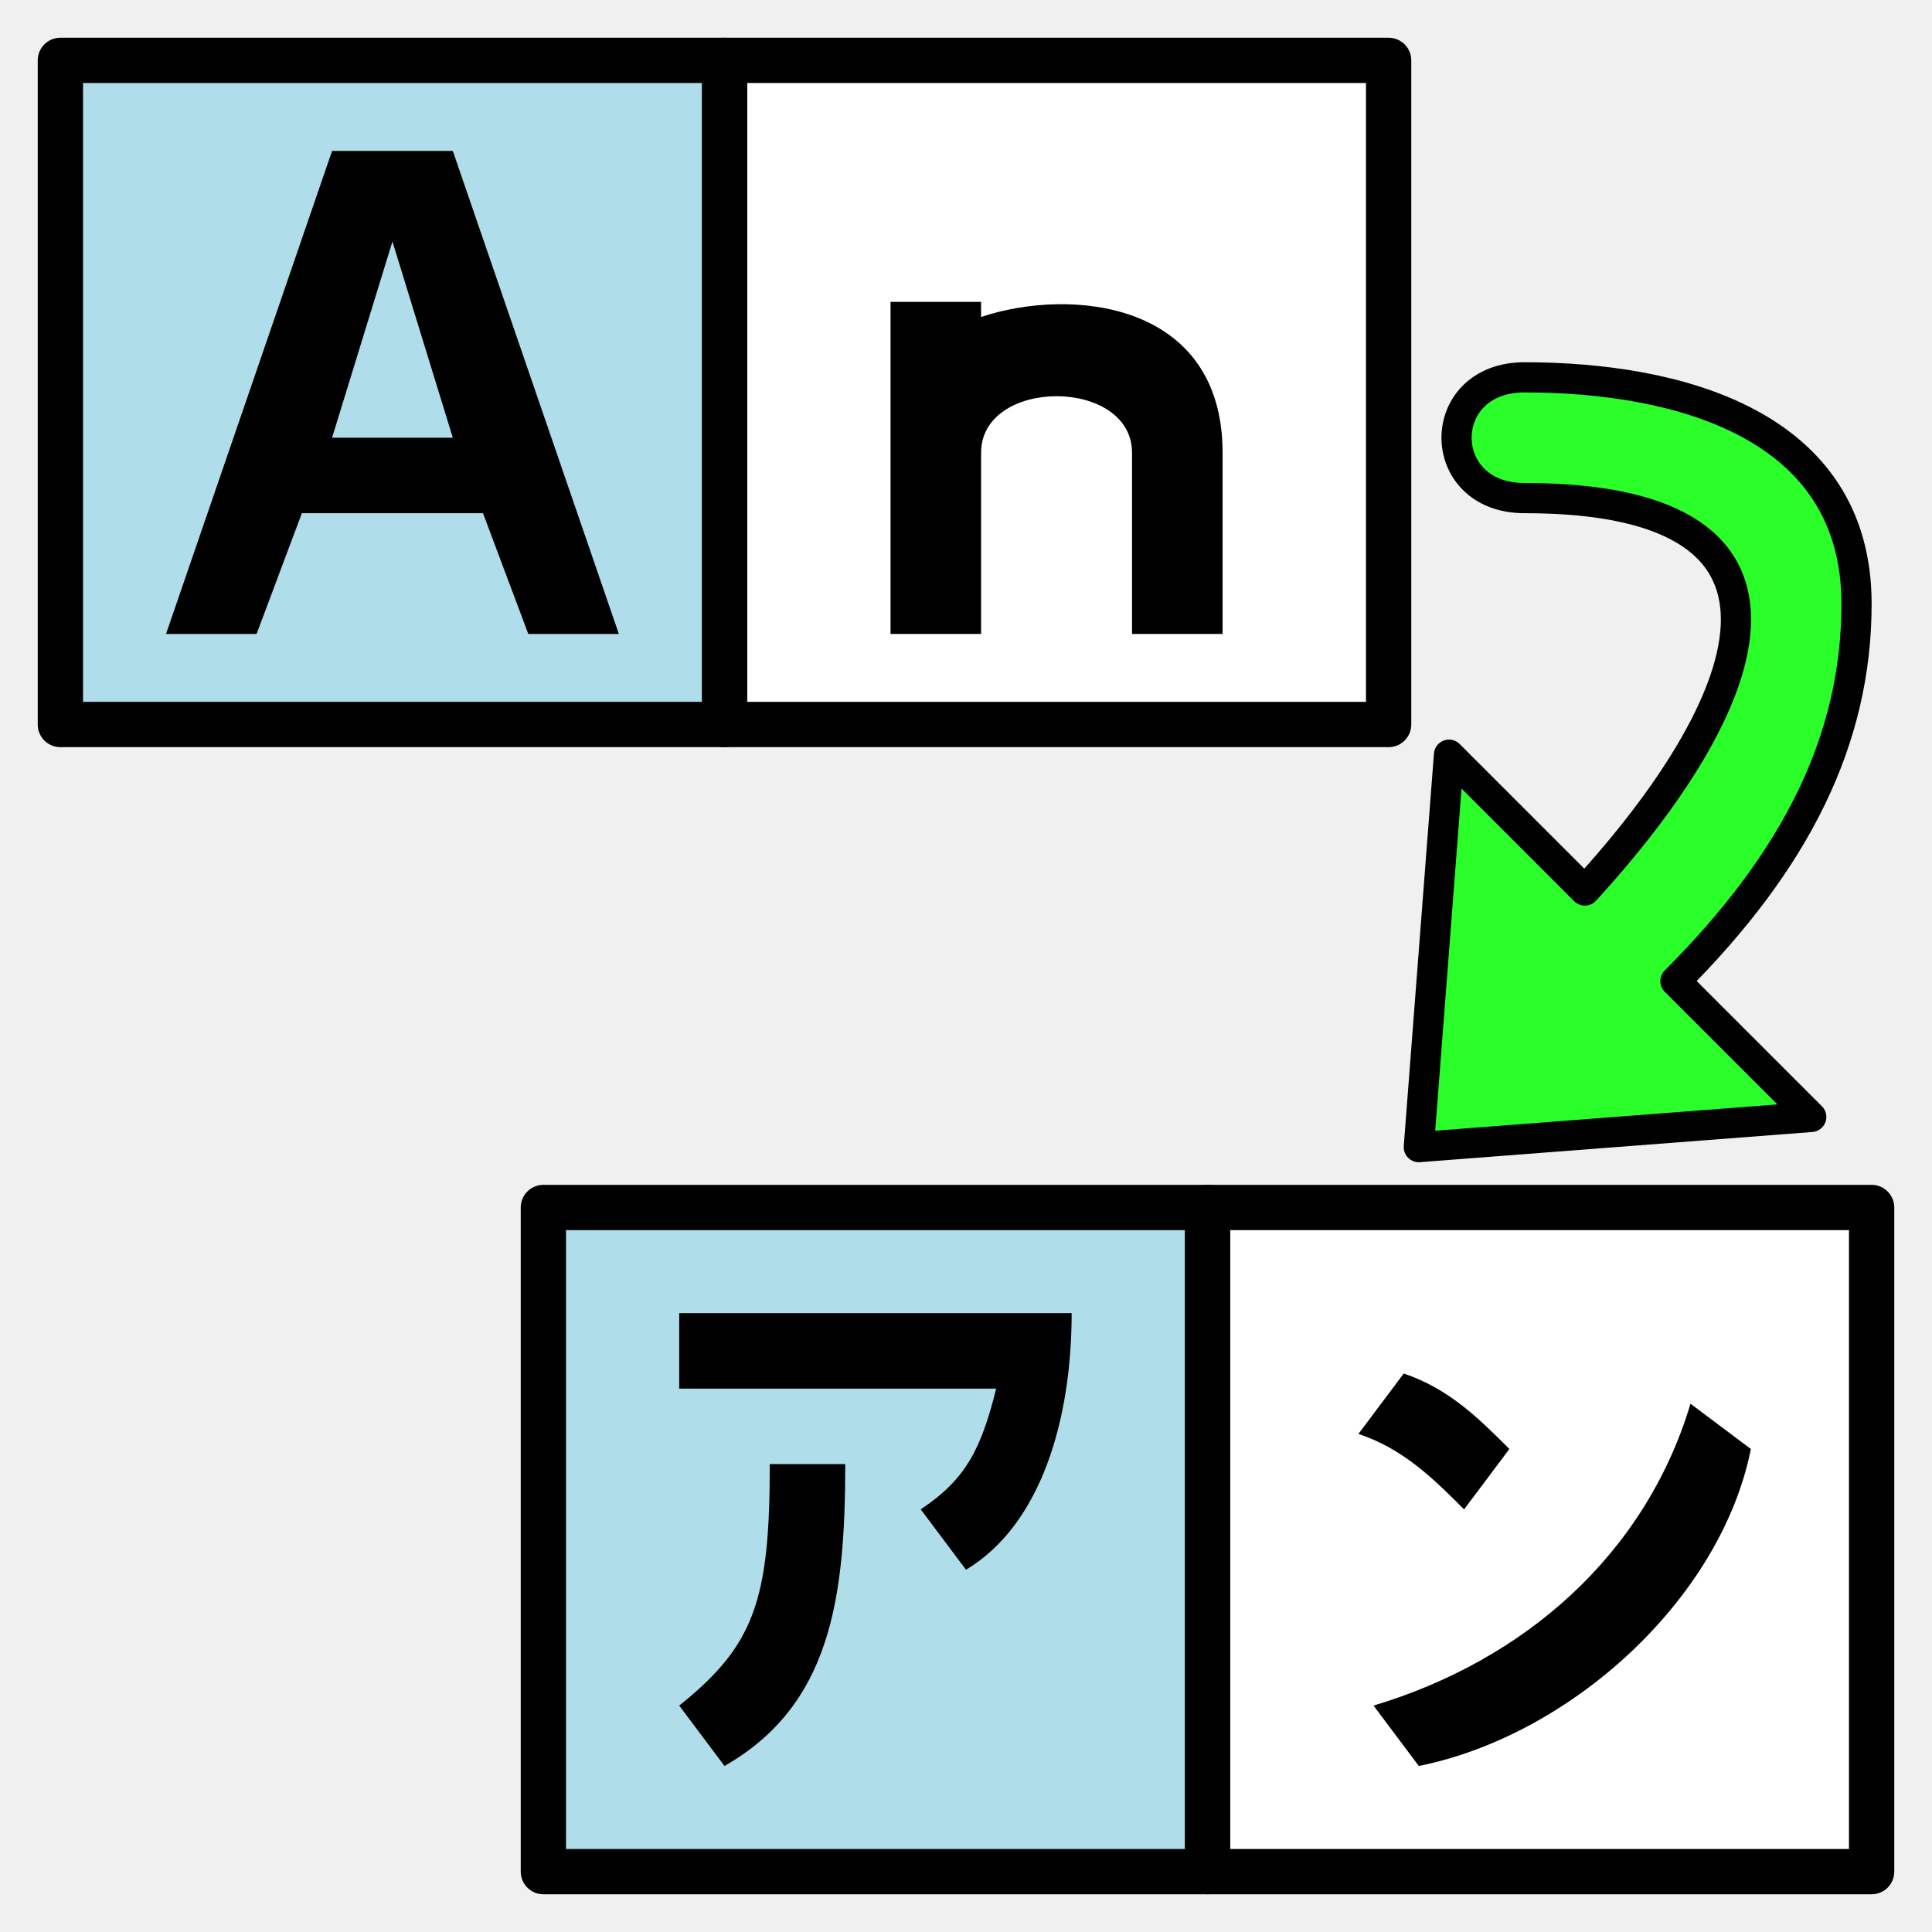
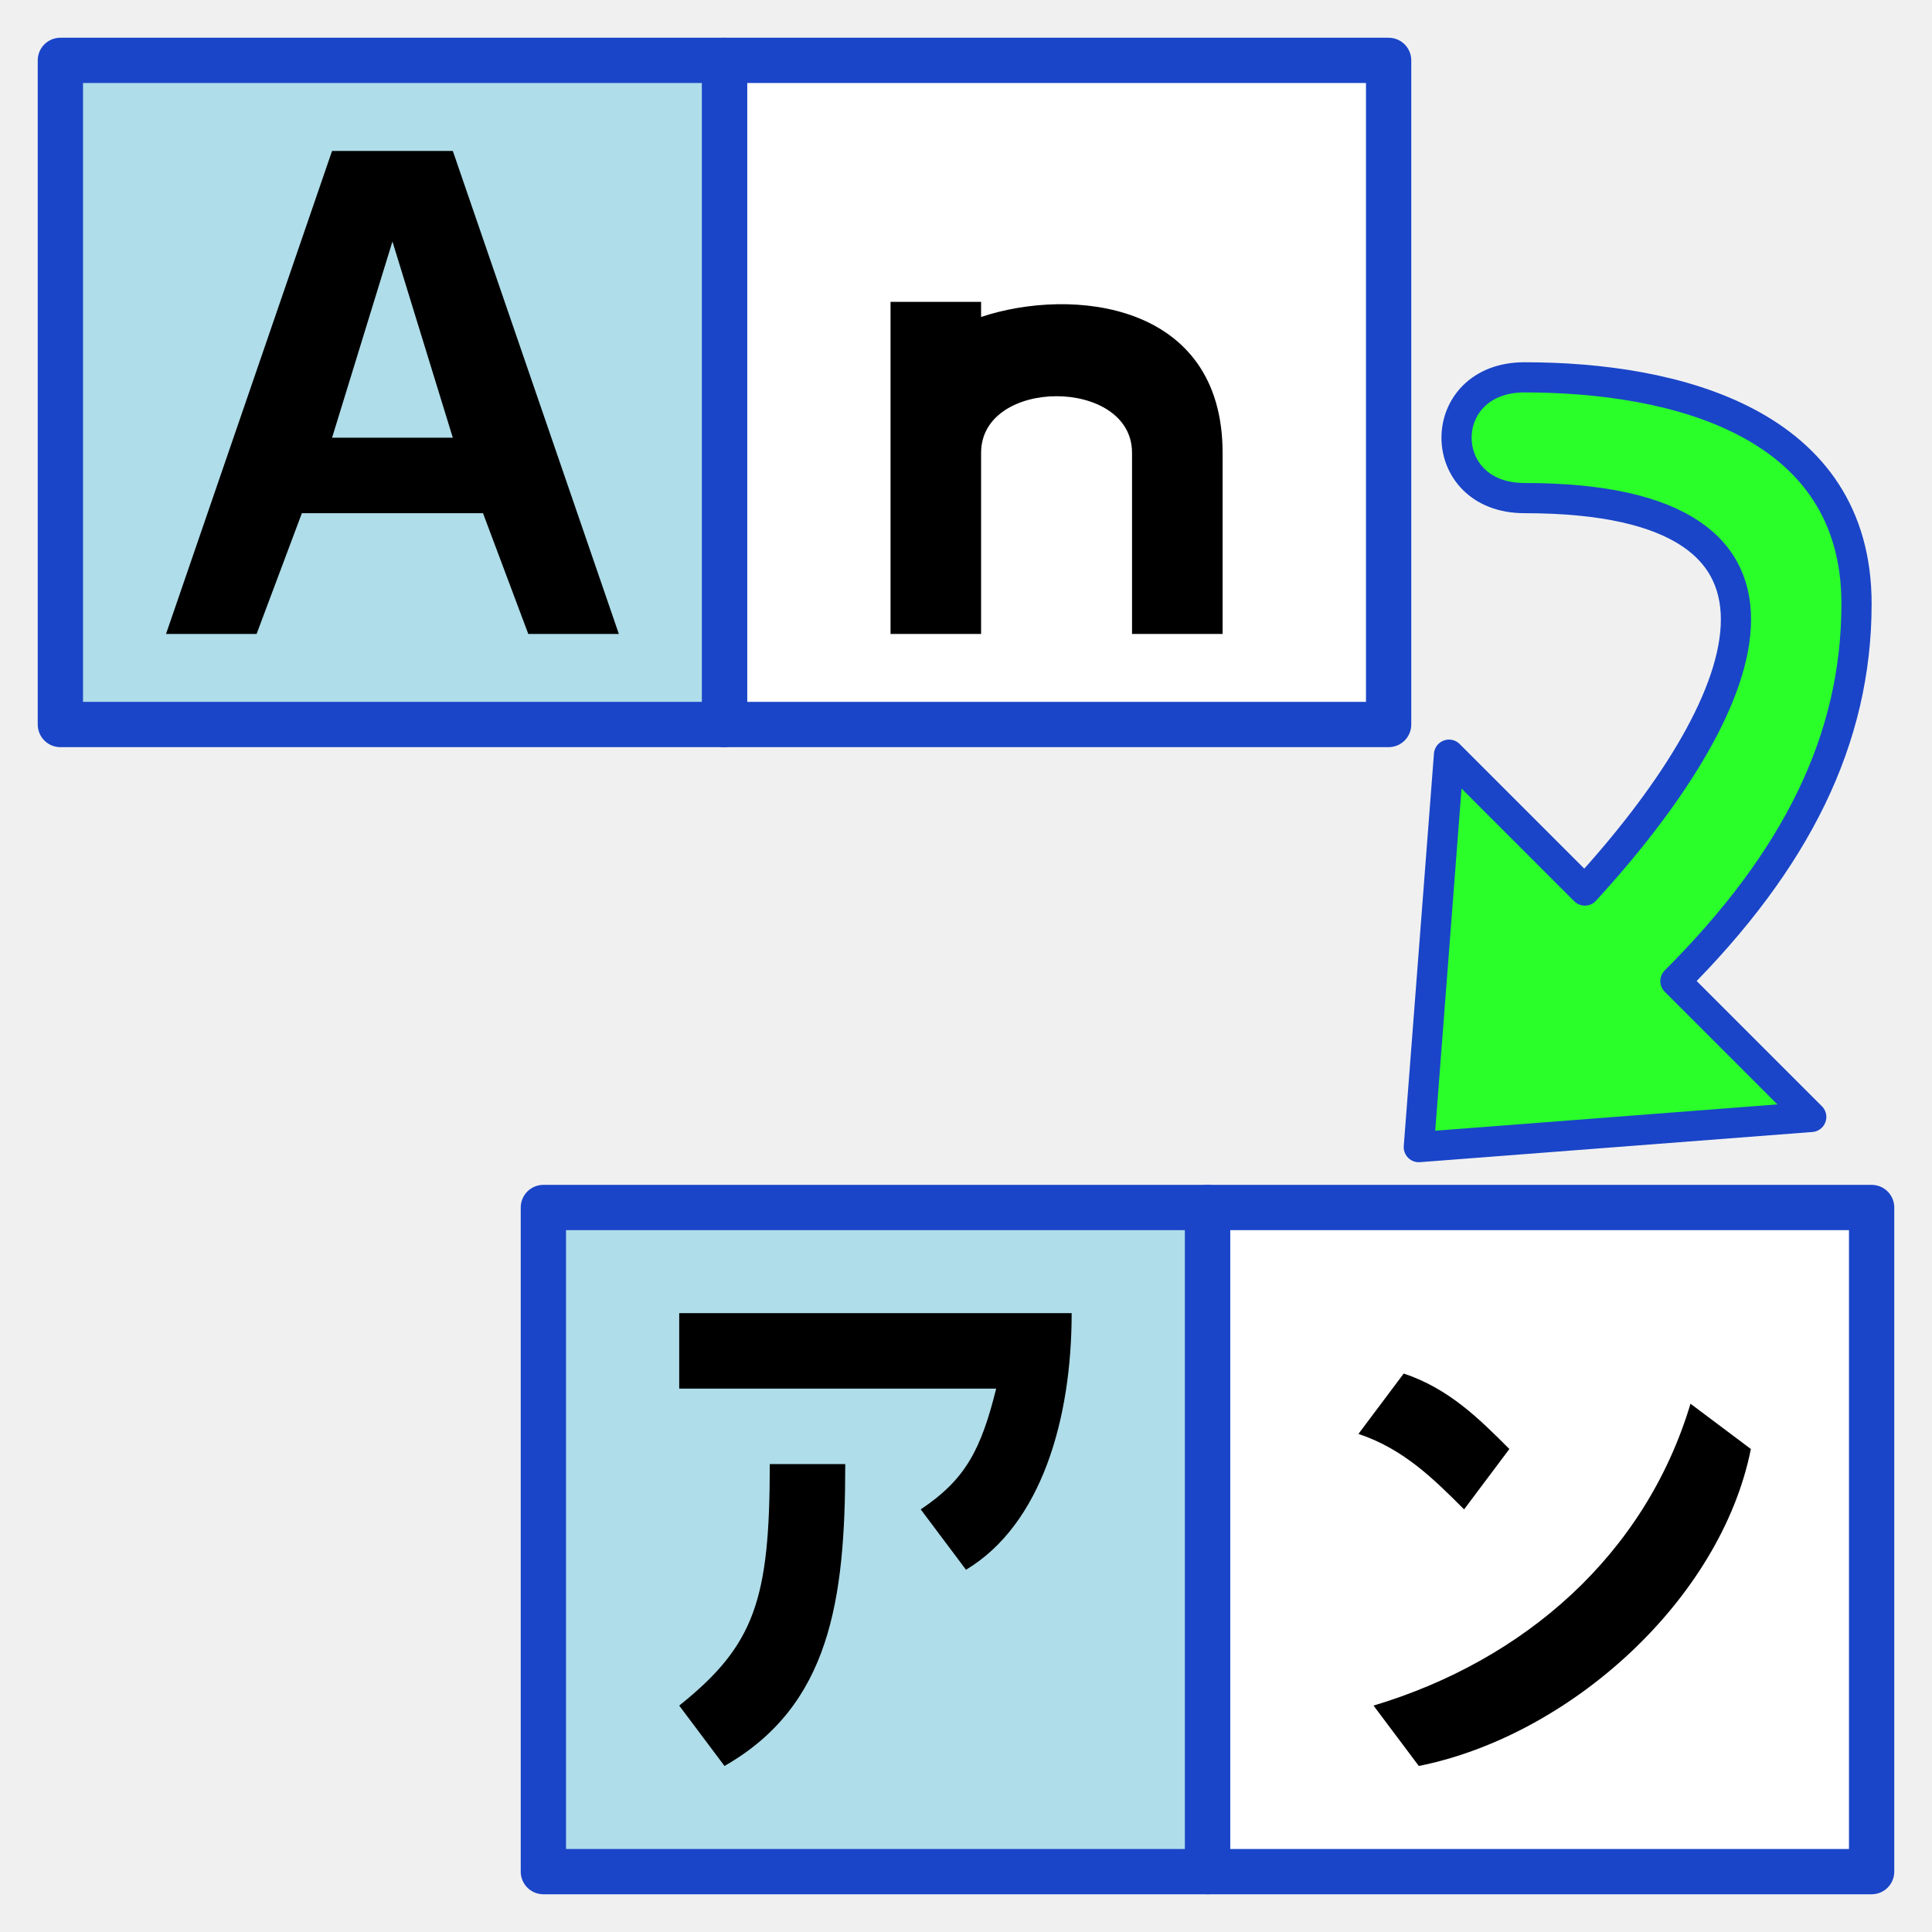
<svg xmlns="http://www.w3.org/2000/svg" version="1.0" width="64" height="64" id="svg2385">
  <defs id="defs2387" />
-   <path d="M 50.5,16.5 C 61,16.5 58,23.5 52.5,29.5 L 48,25 L 47,38 L 60,37 L 55.5,32.5 C 59.5,28.5 61.5,24.5 61.5,20 C 61.5,14 55.5,12.5 50.5,12.5 C 47.5,12.5 47.5,16.5 50.5,16.5 z" id="path3168" style="fill:#2aff2a;stroke:#000000;stroke-width:1;stroke-linecap:round;stroke-linejoin:round" />
-   <path d="M 24,2 L 24,24 L 46,24 L 46,2 L 24,2 z M 40,40 L 40,62 L 62,62 L 62,40 L 40,40 z" id="rect2380" style="fill:#ffffff;stroke:#000000;stroke-width:1.5;stroke-linecap:round;stroke-linejoin:round" />
-   <path d="M 2,2 L 2,24 L 24,24 L 24,2 L 2,2 z M 18,40 L 18,62 L 40,62 L 40,40 L 18,40 z" id="rect3159" style="fill:#afdde9;stroke:#000000;stroke-width:1.5;stroke-linecap:round;stroke-linejoin:round" />
+   <path d="M 50.5,16.5 C 61,16.5 58,23.5 52.5,29.5 L 48,25 L 47,38 L 60,37 L 55.5,32.5 C 59.5,28.5 61.5,24.5 61.5,20 C 61.5,14 55.5,12.5 50.5,12.5 C 47.5,12.5 47.5,16.5 50.5,16.5 z" id="path3168" style="fill:#2aff2a;stroke:#1a45c8;stroke-width:1;stroke-linecap:round;stroke-linejoin:round" />
+   <path d="M 24,2 L 24,24 L 46,24 L 46,2 L 24,2 z M 40,40 L 40,62 L 62,62 L 62,40 L 40,40 z" id="rect2380" style="fill:#ffffff;stroke:#1a45c8;stroke-width:1.5;stroke-linecap:round;stroke-linejoin:round" />
+   <path d="M 2,2 L 2,24 L 24,24 L 24,2 L 2,2 z M 18,40 L 18,62 L 40,62 L 40,40 L 18,40 z" id="rect3159" style="fill:#afdde9;stroke:#1a45c8;stroke-width:1.5;stroke-linecap:round;stroke-linejoin:round" />
  <path d="M 11,5 L 5.5,21 L 8.5,21 L 10,17 L 16,17 L 17.5,21 L 20.5,21 L 15,5 L 11,5 z M 13,8 L 15,14.5 L 11,14.5 L 13,8 z M 32.5,10.5 L 32.5,10 L 29.5,10 L 29.5,21 L 32.5,21 L 32.5,15 C 32.5,12.5 37.5,12.5 37.5,15 L 37.5,21 L 40.5,21 L 40.5,15 C 40.5,10 35.5,9.5 32.5,10.5 z M 22.5,43.5 L 22.5,46 L 33,46 C 32.5,48 32,49 30.5,50 L 32,52 C 34.5,50.5 35.5,47 35.5,43.5 L 22.5,43.5 z M 46.5,45.5 L 45,47.5 C 46.5,48 47.5,49 48.5,50 L 50,48 C 49,47 48,46 46.5,45.5 z M 25.5,48.5 C 25.5,53 25,54.5 22.5,56.5 L 24,58.5 C 27.5,56.5 28,53 28,48.5 L 25.5,48.5 z M 56,46.5 C 54.5,51.5 50.5,55 45.5,56.5 L 47,58.5 C 52,57.5 57,53 58,48 L 56,46.5 z" id="text3174" style="fill:#000000;stroke:none" />
</svg>
